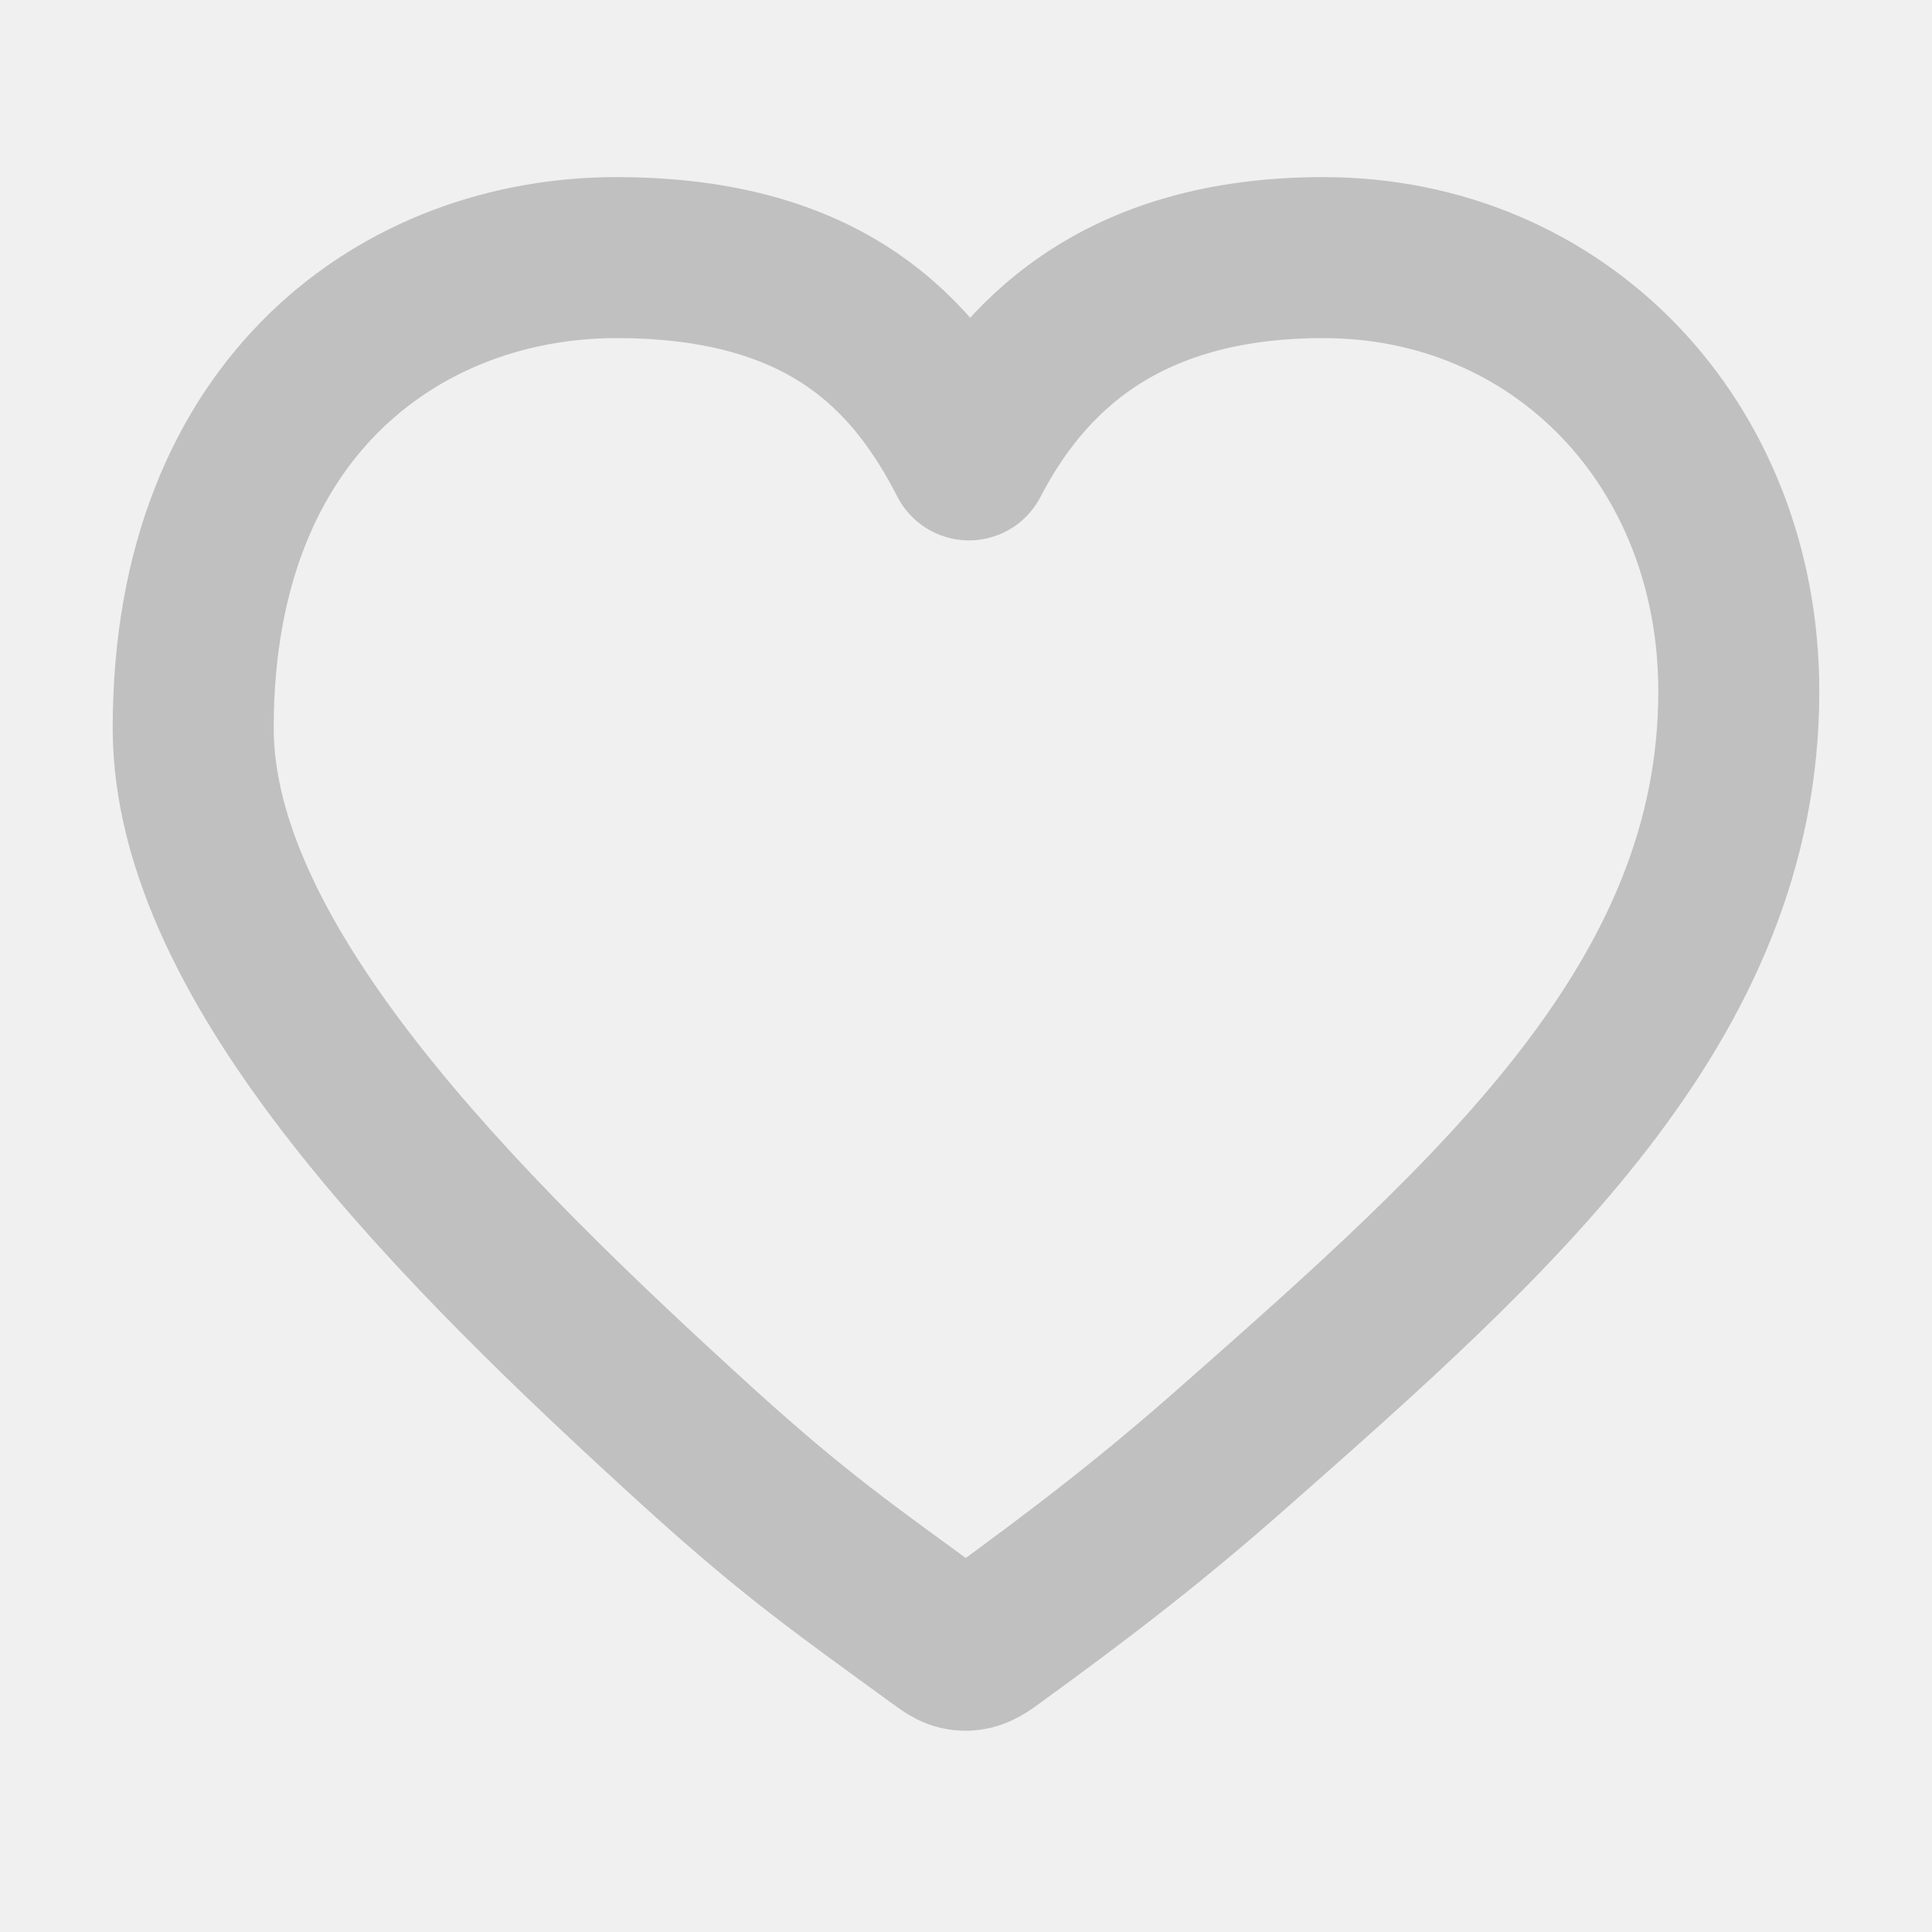
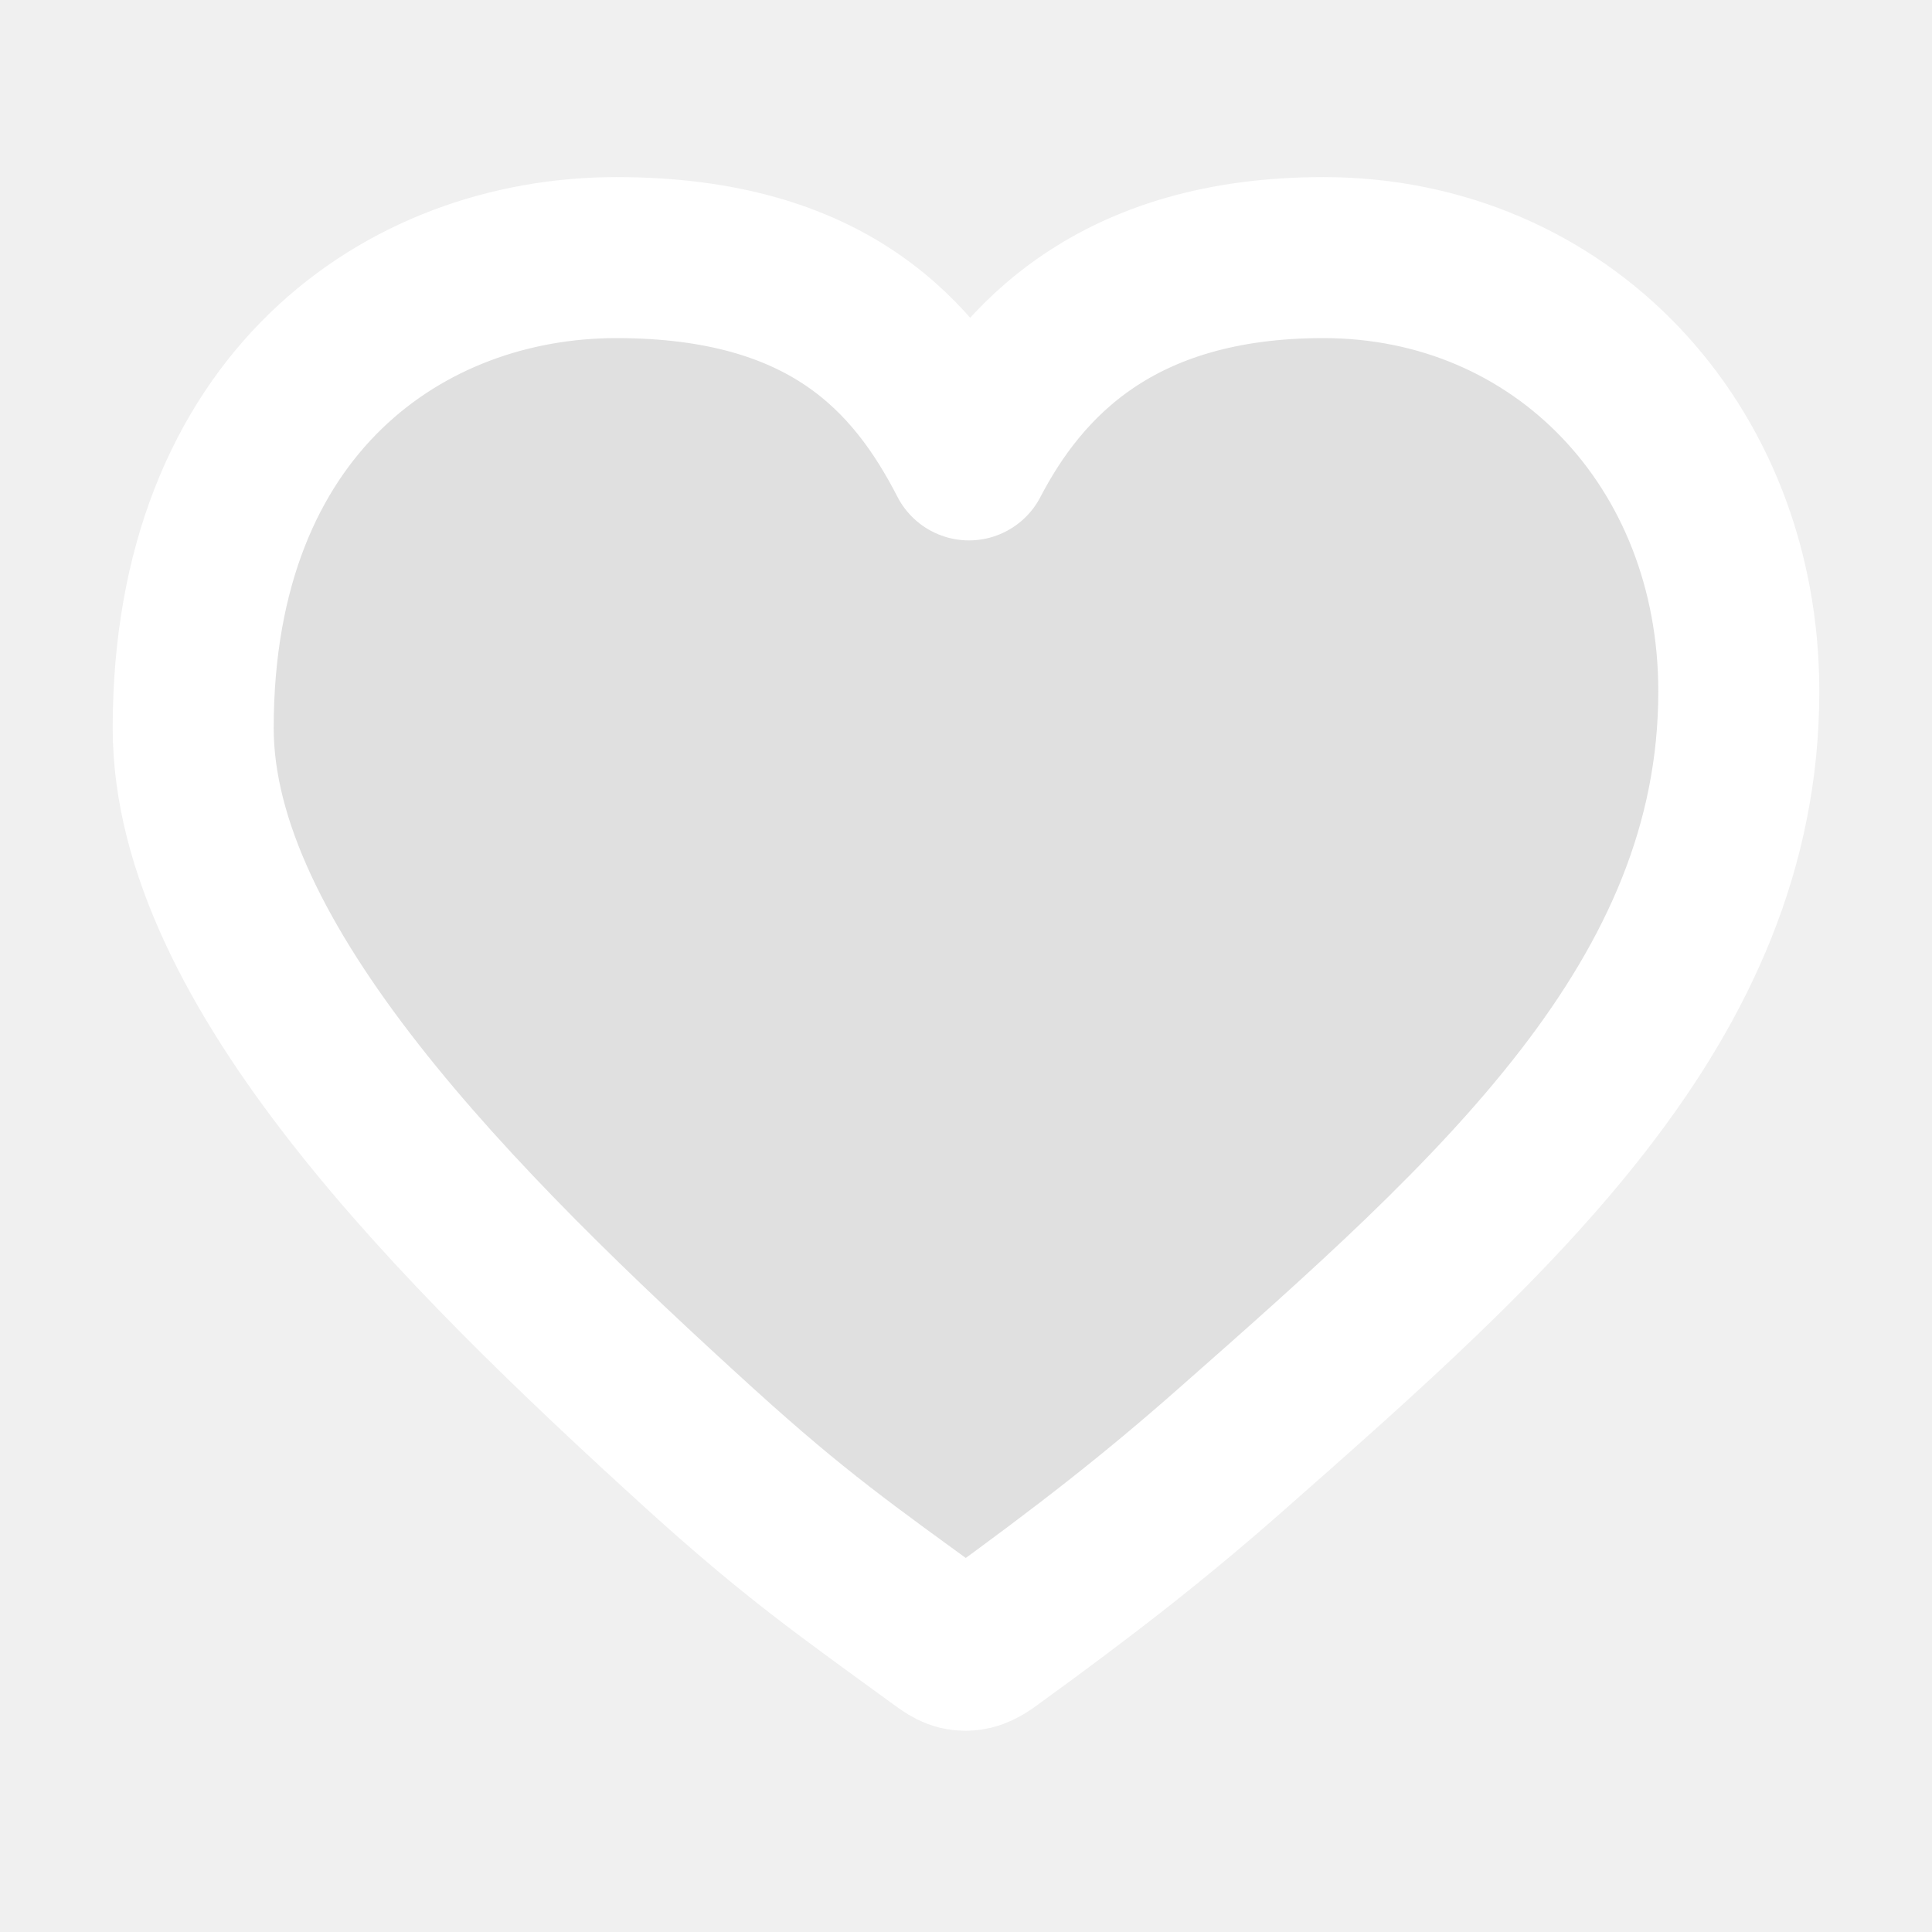
- <svg xmlns="http://www.w3.org/2000/svg" width="24" height="24" viewBox="0 0 24 24" fill="none">
-   <path d="M12 20.5H11.991C11.875 20.5 11.802 20.448 11.685 20.363C10.5 19.5 9.882 19.071 8.7 18C5.666 15.244 2.4 11.978 2.4 9.045C2.4 5.005 5.042 3.2 7.657 3.2C10.272 3.2 11.364 4.404 12.037 5.713C12.684 4.47 13.88 3.2 16.439 3.2C19.382 3.2 21.6 5.519 21.6 8.589C21.6 12.438 18.59 15.101 15.3 18C14.346 18.841 13.5 19.5 12.298 20.372C12.193 20.448 12.108 20.5 11.996 20.5H12Z" stroke="#C0C0C0" stroke-width="2" stroke-linejoin="round" />
+ <svg xmlns="http://www.w3.org/2000/svg" viewBox="0 0 24 24" fill="none">
+   <path d="M12 20.5H11.991C11.875 20.5 11.802 20.448 11.685 20.363C10.5 19.5 9.882 19.071 8.7 18C5.666 15.244 2.4 11.978 2.4 9.045C2.4 5.005 5.042 3.2 7.657 3.2C10.272 3.2 11.364 4.404 12.037 5.713C12.684 4.47 13.88 3.2 16.439 3.2C19.382 3.2 21.6 5.519 21.6 8.589C21.6 12.438 18.59 15.101 15.3 18C14.346 18.841 13.5 19.5 12.298 20.372C12.193 20.448 12.108 20.5 11.996 20.5H12Z" fill="black" fill-opacity="0.07" stroke="white" stroke-width="2" stroke-linejoin="round" />
</svg>
